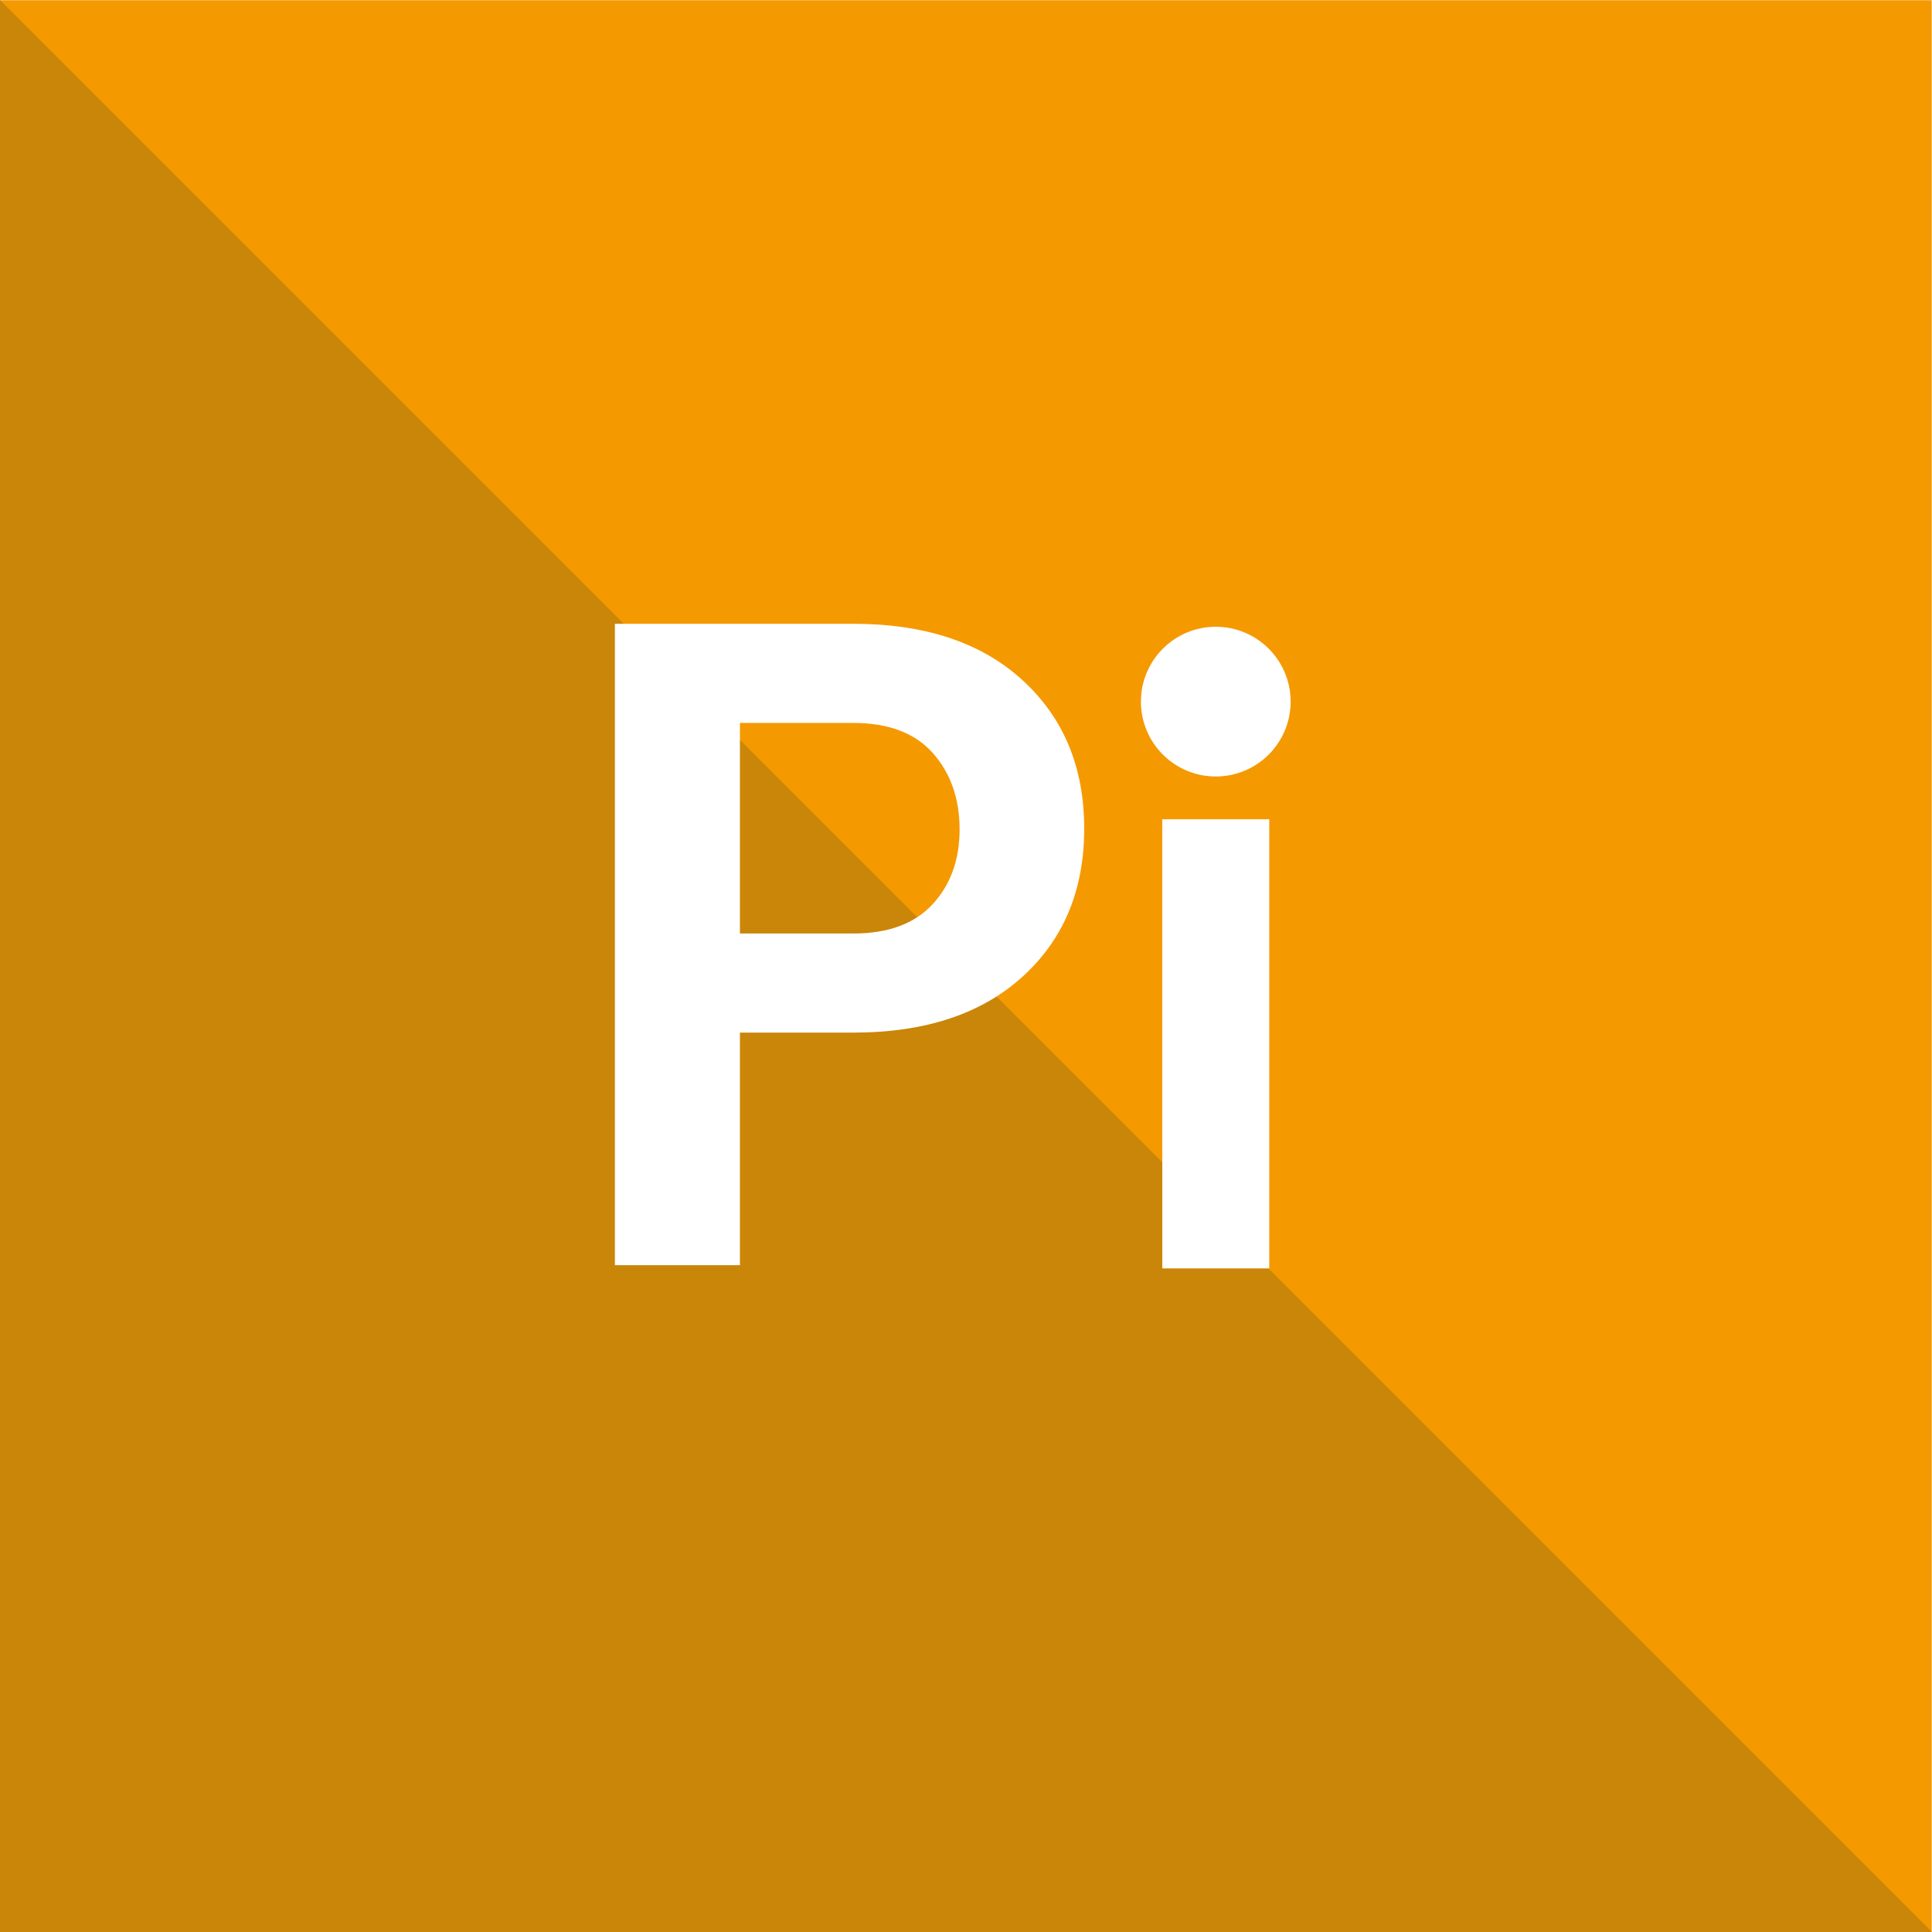
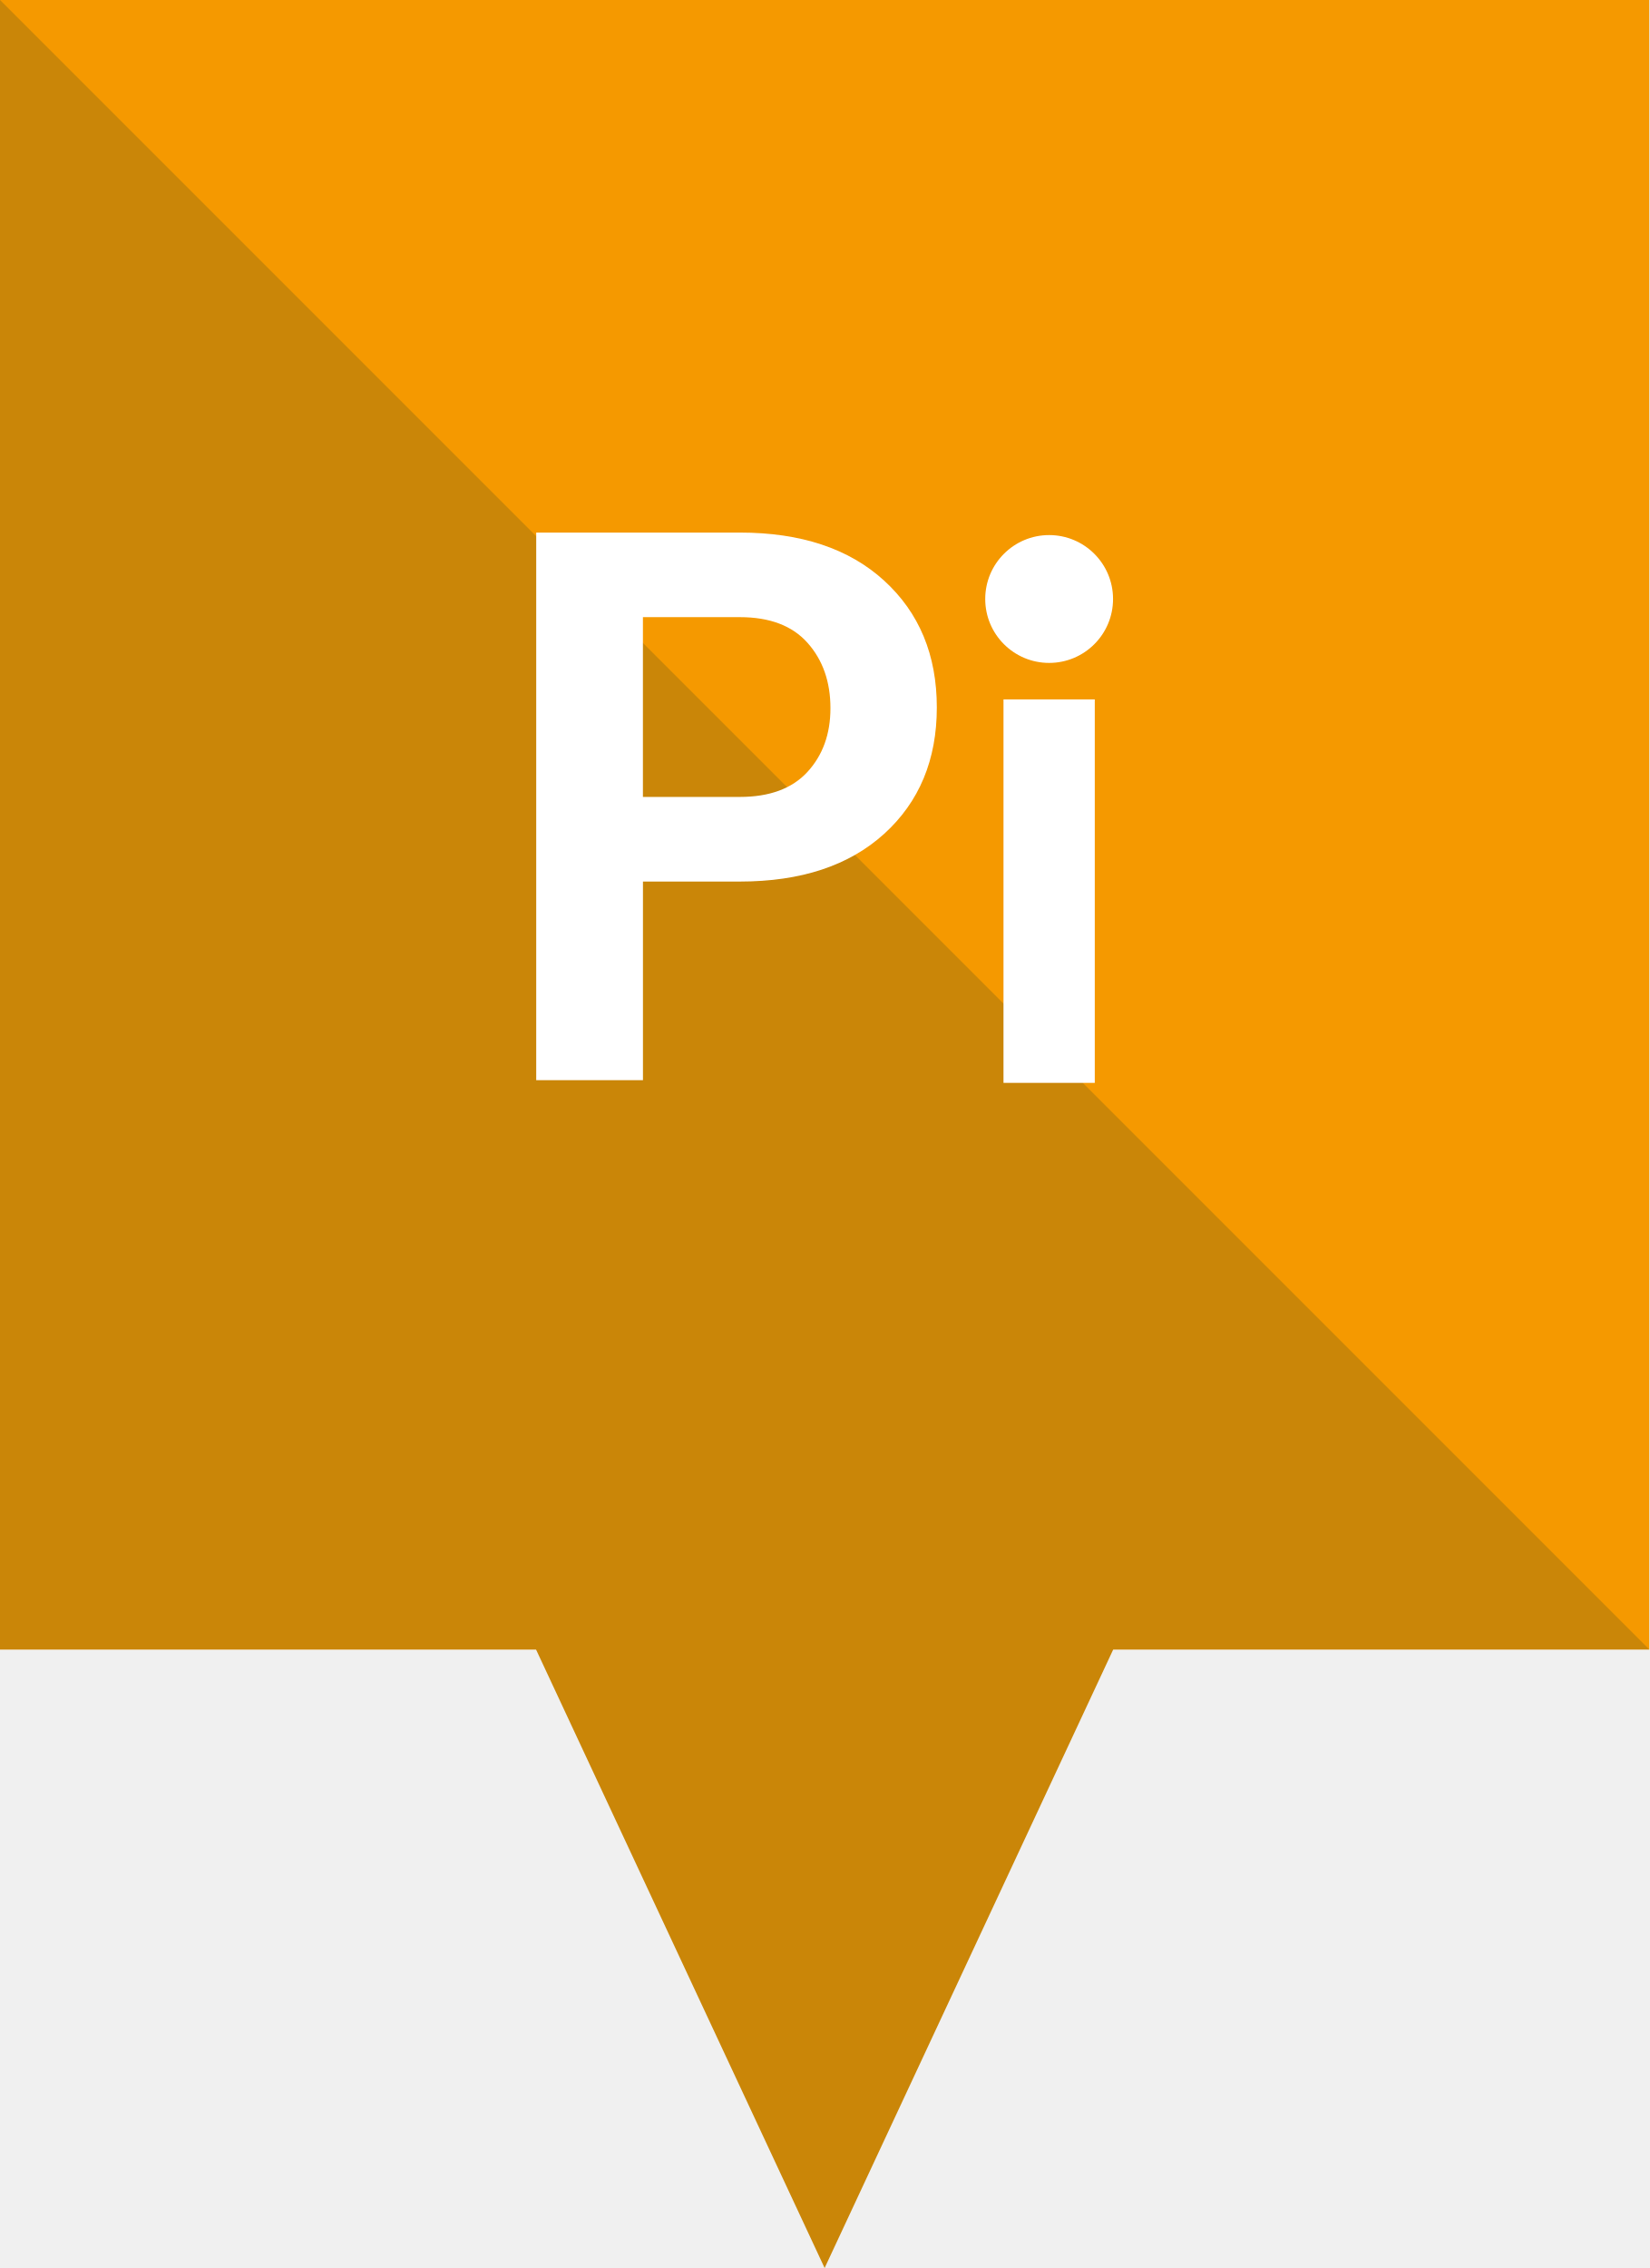
- <svg xmlns="http://www.w3.org/2000/svg" viewBox="0 0 56.65 56.648" width="40" height="40">
-   <path fill-rule="evenodd" clip-rule="evenodd" fill="#F59900" d="M0 .007h56.64v56.641H0z" />
-   <path fill-rule="evenodd" clip-rule="evenodd" fill="#CA8608" d="M56.65 56.648H0V0z" />
-   <path fill-rule="evenodd" clip-rule="evenodd" fill="#FFF" d="M34.081 24.021h3.136v13.17h-3.136z" />
-   <circle fill-rule="evenodd" clip-rule="evenodd" fill="#FFF" cx="35.649" cy="20.572" r="2.195" />
-   <path fill-rule="evenodd" clip-rule="evenodd" fill="#FFF" d="M29.983 19.944c-1.205-1.103-2.859-1.654-4.96-1.654H18.03v18.807h3.666v-6.82h3.327c2.101 0 3.755-.547 4.96-1.64 1.205-1.094 1.808-2.54 1.808-4.34 0-1.8-.603-3.251-1.808-4.353zm-2.637 6.568c-.527.572-1.301.859-2.323.859h-3.327v-6.174h3.327c1.03 0 1.806.295 2.33.884.523.59.784 1.337.784 2.241 0 .887-.263 1.617-.79 2.19z" />
+ <svg xmlns="http://www.w3.org/2000/svg" viewBox="0 0 40 55" width="40" height="55">
+   <path fill="#f59900" d="M0 0h40v40H0z" />
+   <path fill="#ca8608" d="M0 0v40h13l7 15 7-15h13z" />
+   <path fill="#fff" d="M24.338 16.961h2.214v9.299h-2.214z" />
+   <circle cx="25.445" cy="14.526" r="1.55" fill="#fff" />
+   <path d="M21.445 14.082c-.851-.778-2.019-1.167-3.502-1.167h-4.938v13.279h2.589v-4.816h2.349c1.483 0 2.65-.386 3.502-1.158.85-.772 1.276-1.794 1.276-3.064 0-1.271-.425-2.296-1.276-3.074zm-1.862 4.638c-.372.404-.92.606-1.64.606h-2.35v-4.36h2.35c.727 0 1.275.209 1.644.625.37.417.554.944.554 1.583 0 .626-.186 1.141-.558 1.546z" fill="#fff" />
</svg>
